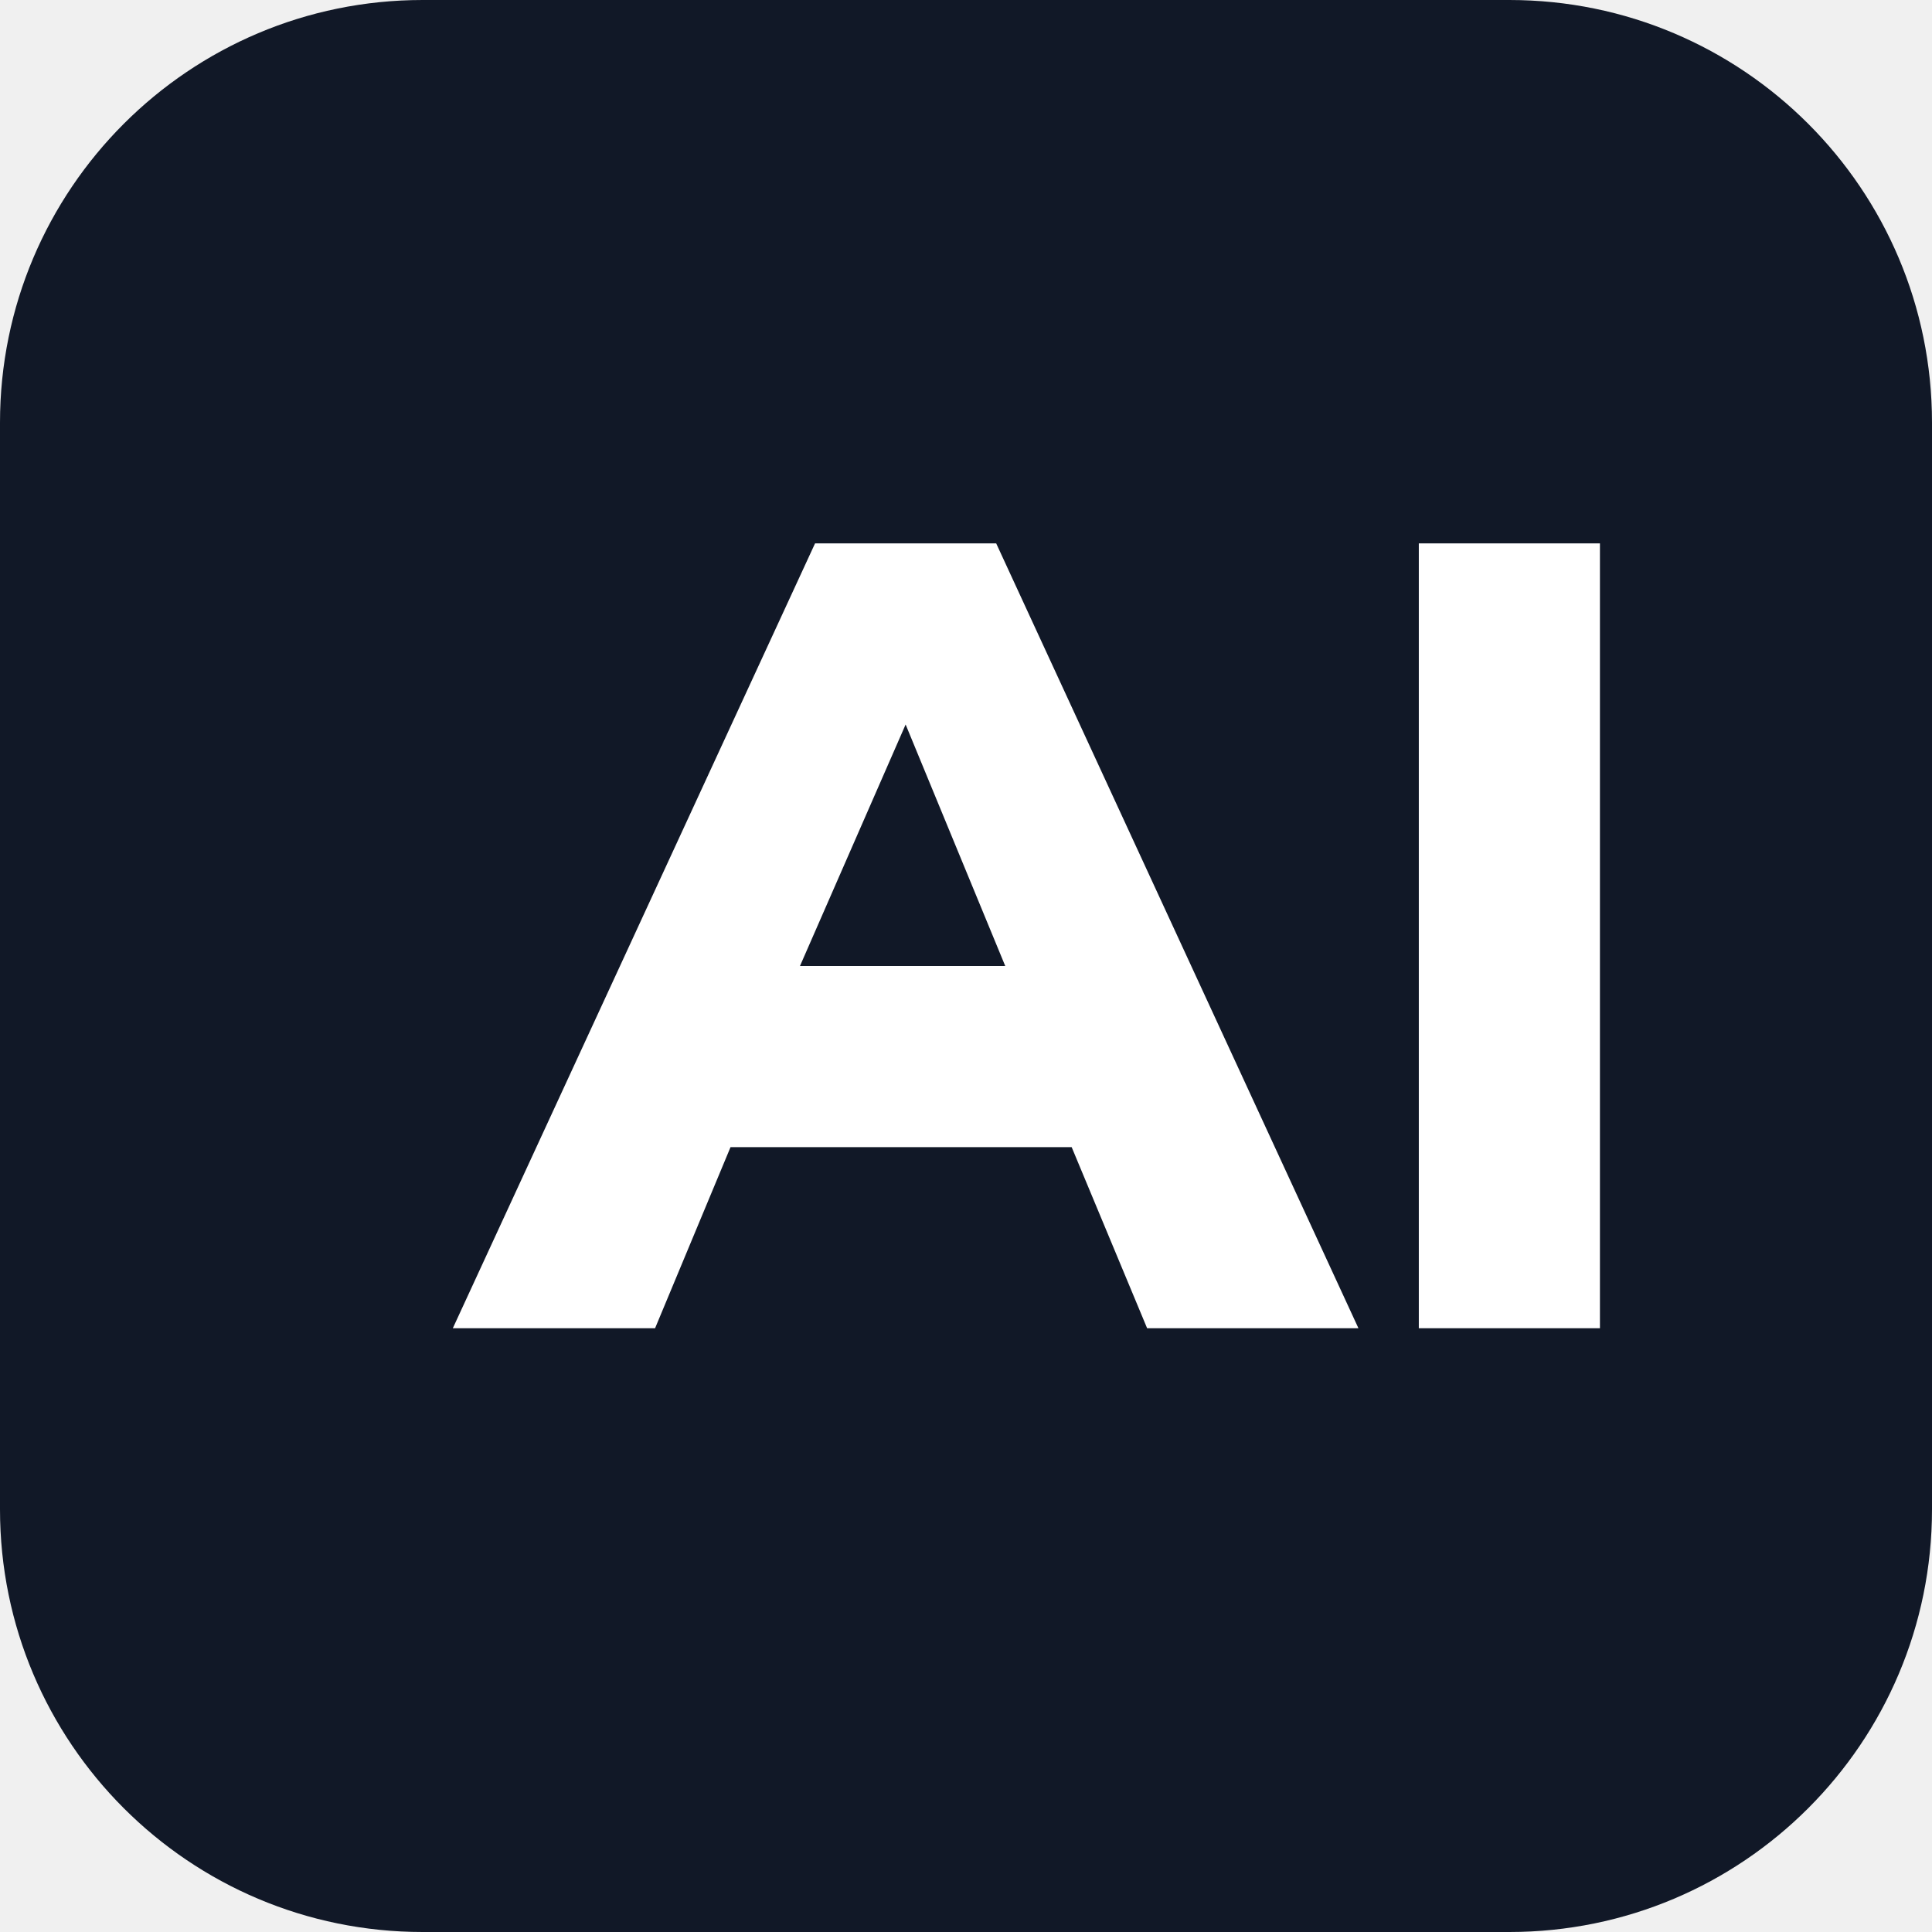
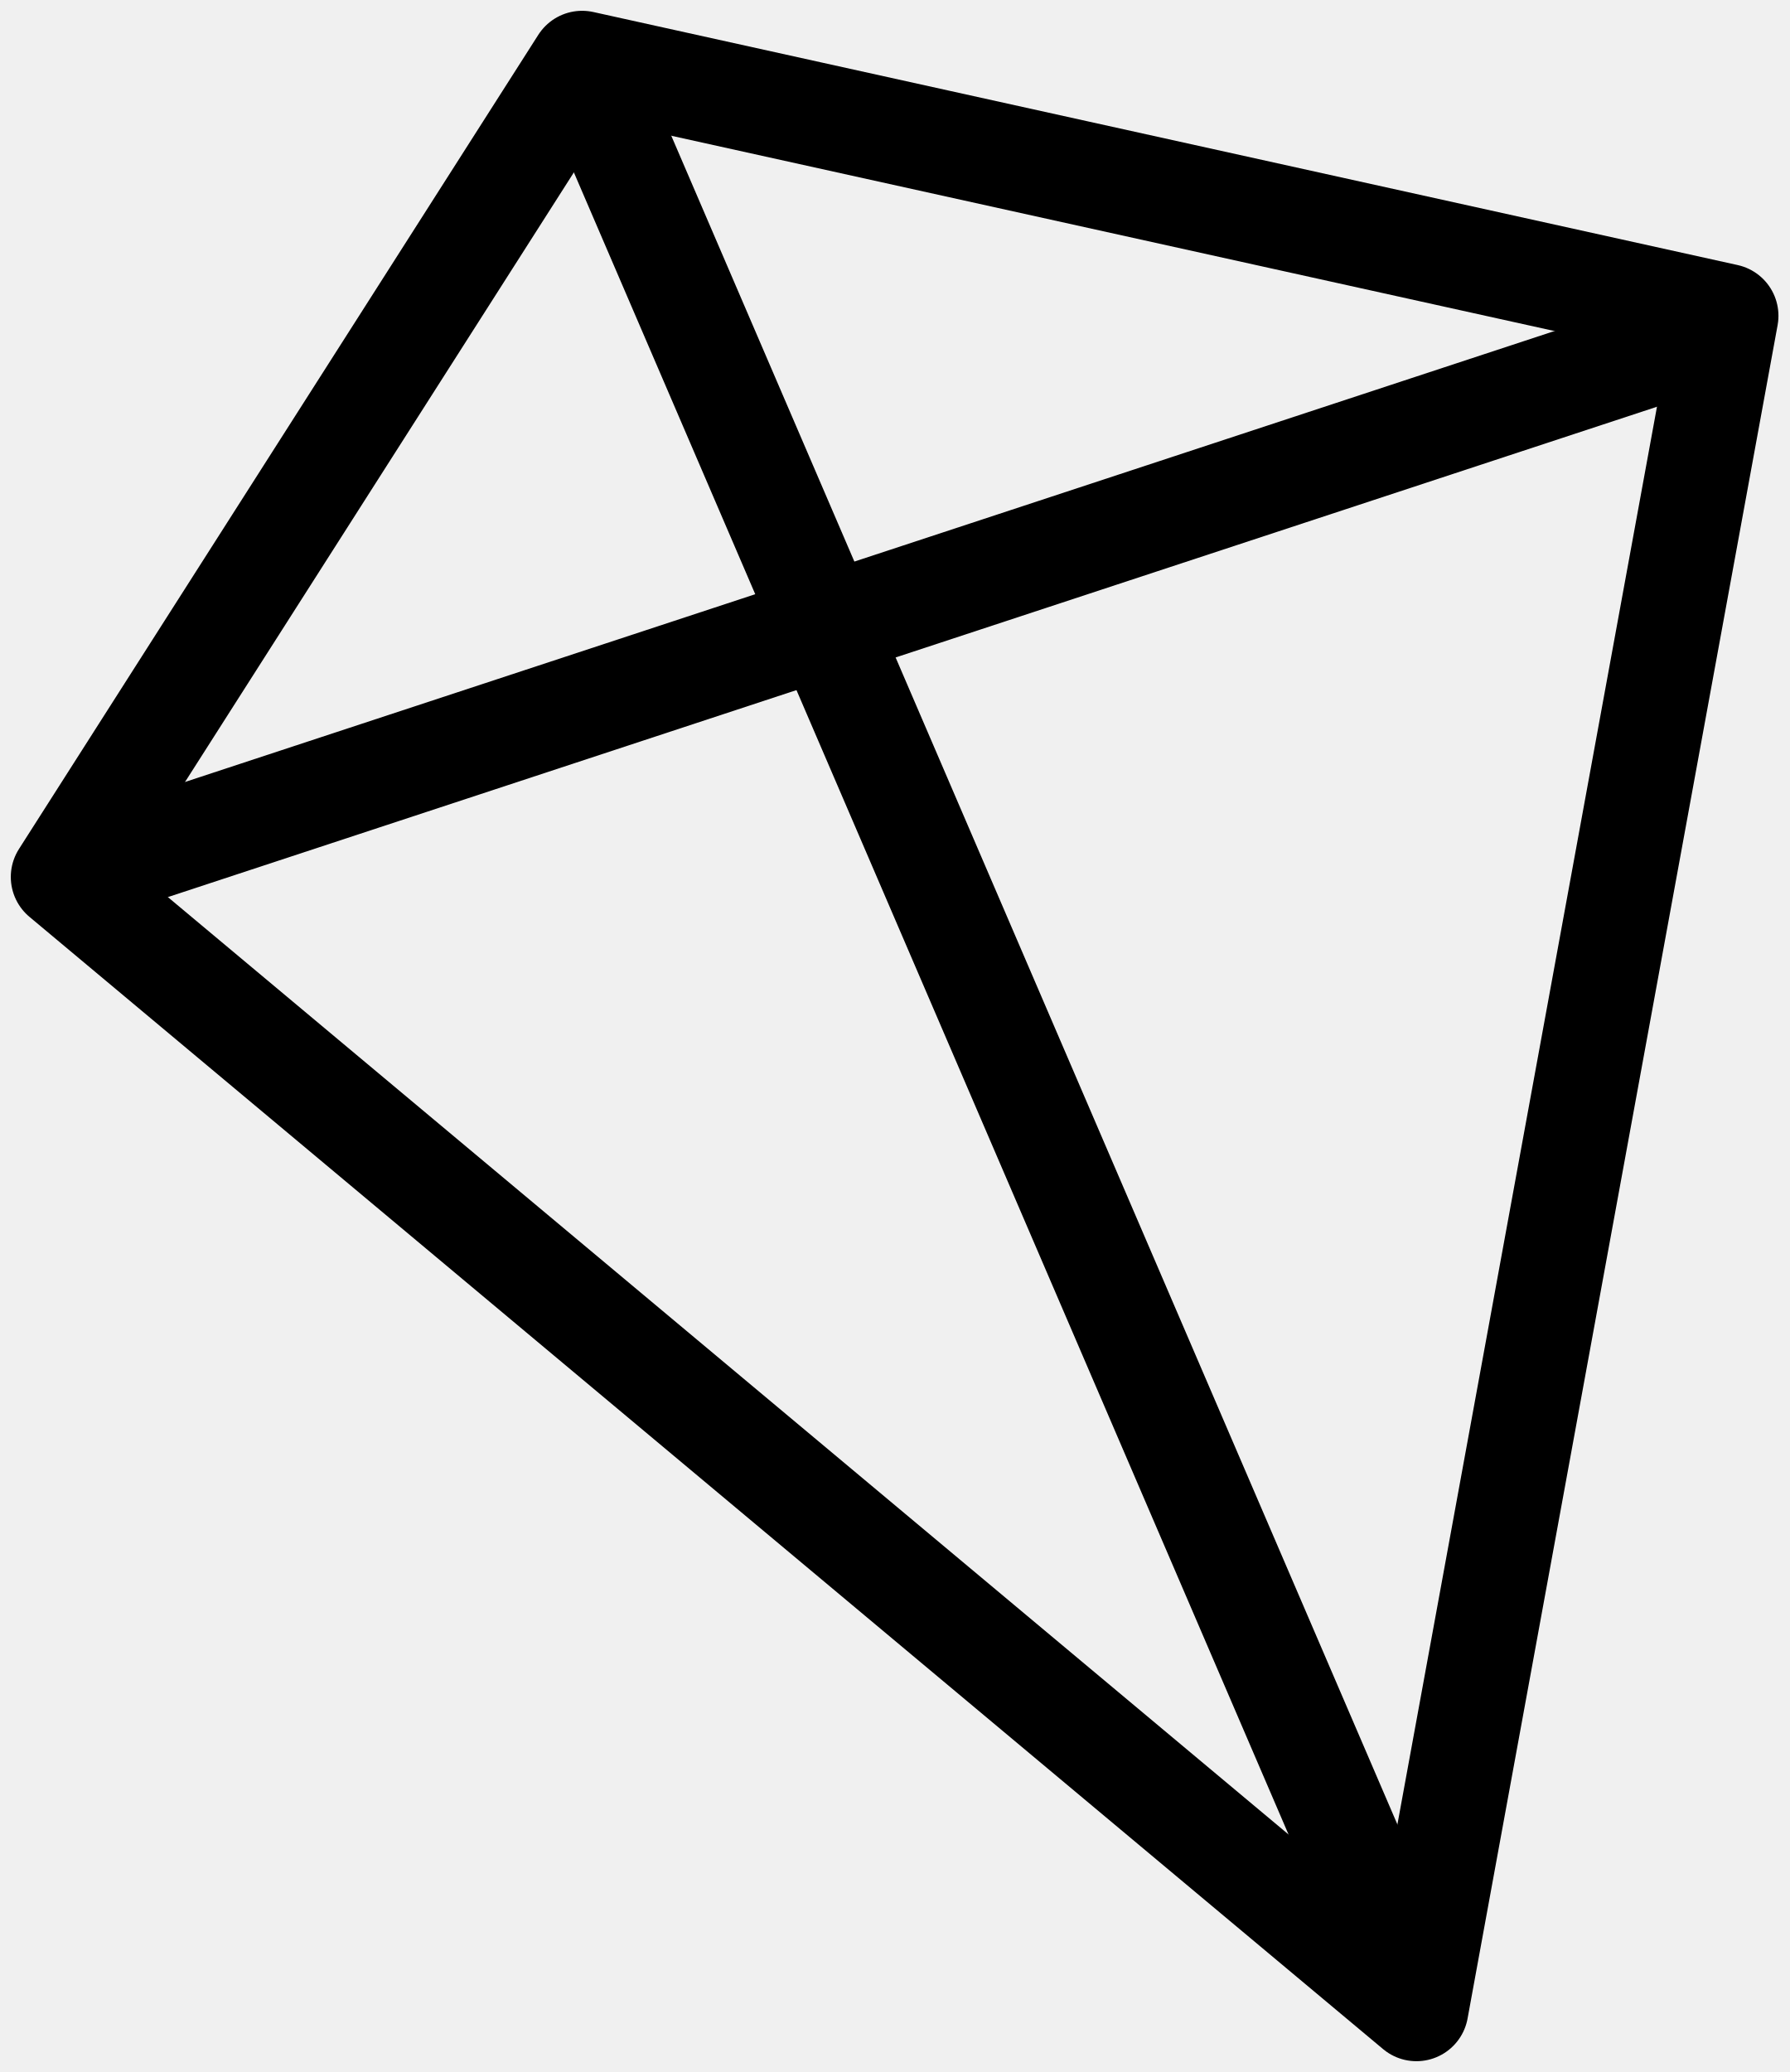
- <svg xmlns="http://www.w3.org/2000/svg" viewBox="0 0 64 64" role="img" aria-labelledby="title">
-   <rect width="64" height="64" rx="14" fill="#111827" />
-   <path d="M15 44 27 18h6l12 26h-7l-2.5-6H24.2l-2.5 6H15Zm11.5-12h6.8L30 24l-3.5 8ZM47 18h6v26h-6V18Z" fill="#fff" />
+ <svg xmlns="http://www.w3.org/2000/svg" width="57px" height="66px" viewBox="0 0 57 66" version="1.1">
+   <g id="Page-1" stroke="none" stroke-width="1" fill="none" fill-rule="evenodd">
+     <g id="light" transform="translate(2, -2)" stroke="#000000" stroke-width="3.312">
+       <g id="Group" transform="translate(0, 4)">
+         <path d="M0,25.934 L16.545,6.52325783e-15 C40.848,5.373 53,8.06 53,8.06 L43.123,62 L0,25.934 Z" id="Path" stroke-linejoin="round" />
+         <line x1="16.583" y1="-1.07552856e-15" x2="43.245" y2="62" id="Path-2" />
+         <line x1="0" y1="25.934" x2="53" y2="8.484" id="Path-3" />
+       </g>
+     </g>
+   </g>
</svg>
